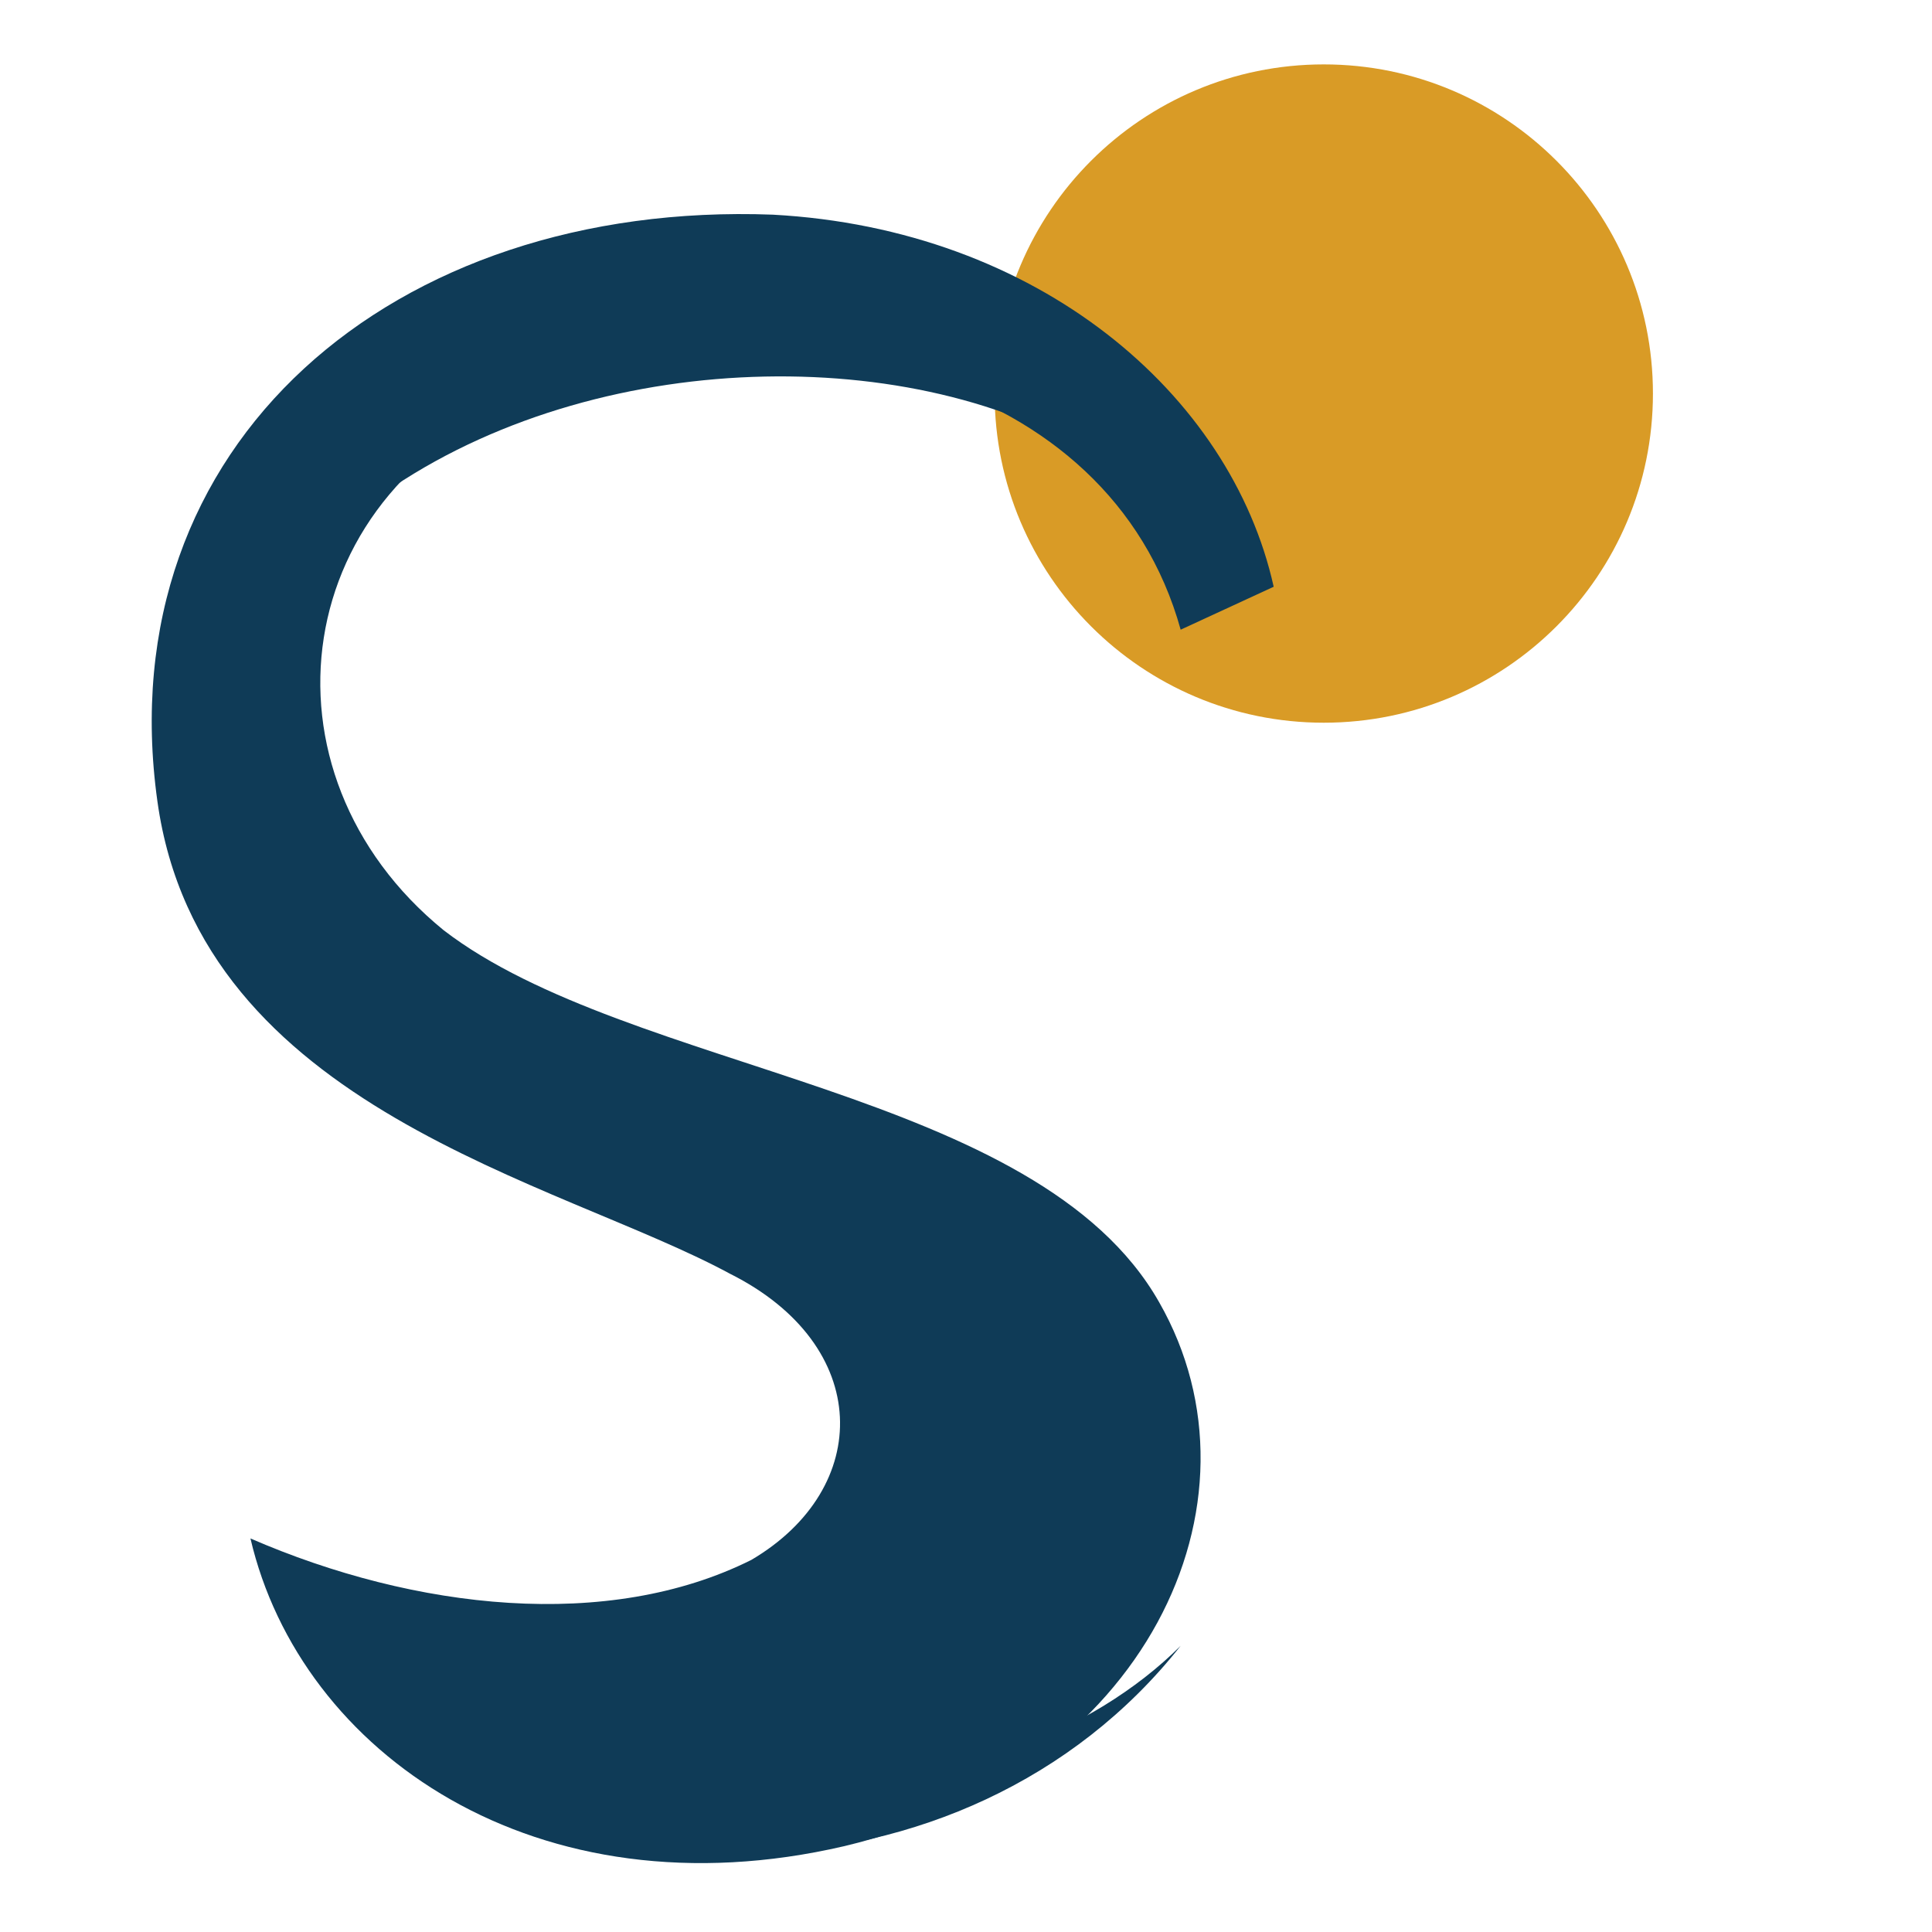
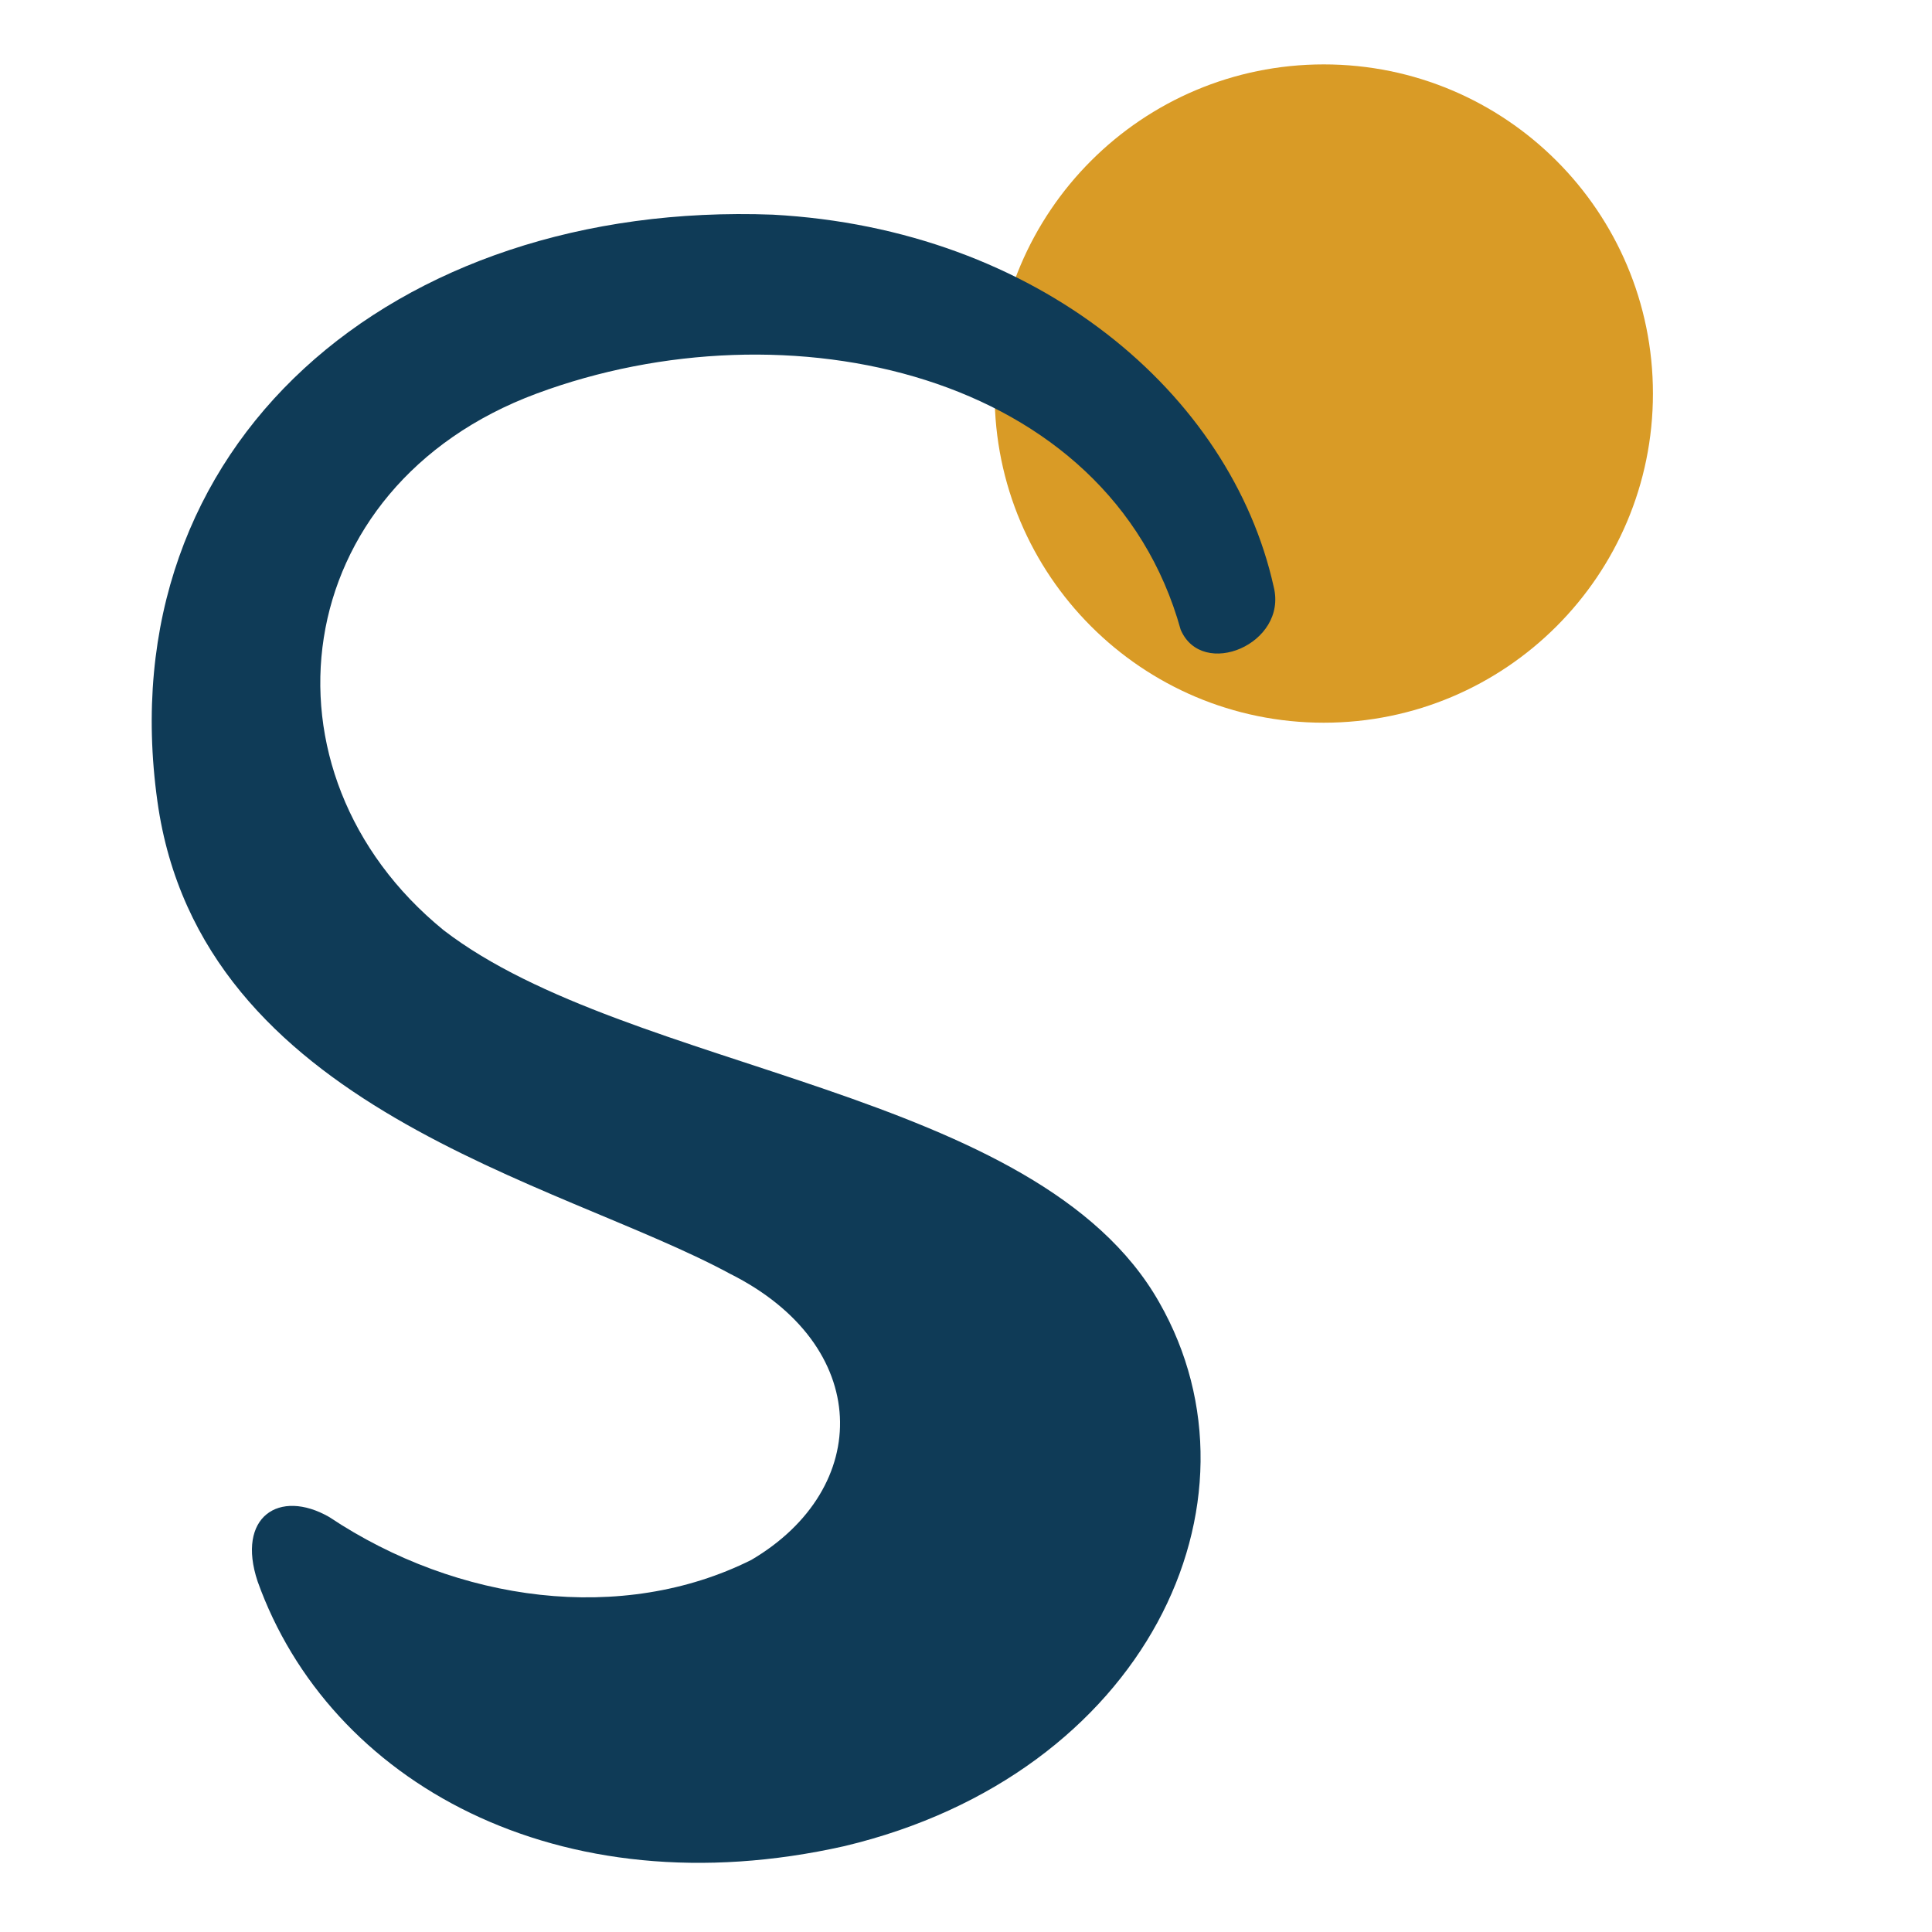
- <svg xmlns="http://www.w3.org/2000/svg" viewBox="170 60 270 270">
+ <svg xmlns="http://www.w3.org/2000/svg" viewBox="170 60 270 270" width="270" height="270">
  <circle cx="355" cy="115" r="46" fill="#D99B26" />
-   <path d="M 335,148 C 325,112 280,102 245,115 C 210,128 205,168 232,190 C 258,210 315,212 332,242 C 348,270 330,308 288,318 C 245,328 212,305 205,275 C 228,285 255,288 275,278 C 292,268 292,248 272,238 C 248,225 198,215 192,172 C 185,122 225,88 278,90 C 315,92 342,115 348,142 Z" fill="#0F3B57" />
-   <path d="M 218,118 C 245,95 295,95 325,125 C 300,108 255,108 225,128 Z" fill="#0F3B57" />
-   <path d="M 215,295 C 245,328 305,328 335,290 C 310,315 255,318 225,295 Z" fill="#0F3B57" />
+   <path d="M 335,148 C 325,112 280,102 245,115 C 210,128 205,168 232,190 C 258,210 315,212 332,242 C 348,270 330,308 288,318 C 248,327 216,309 206,281 C 203,272 209,268 216,272 C 234,284 257,287 275,278 C 292,268 292,248 272,238 C 248,225 198,215 192,172 C 185,122 225,88 278,90 C 315,92 342,115 348,142 C 350,150 338,155 335,148 Z" fill="#0F3B57" />
</svg>
